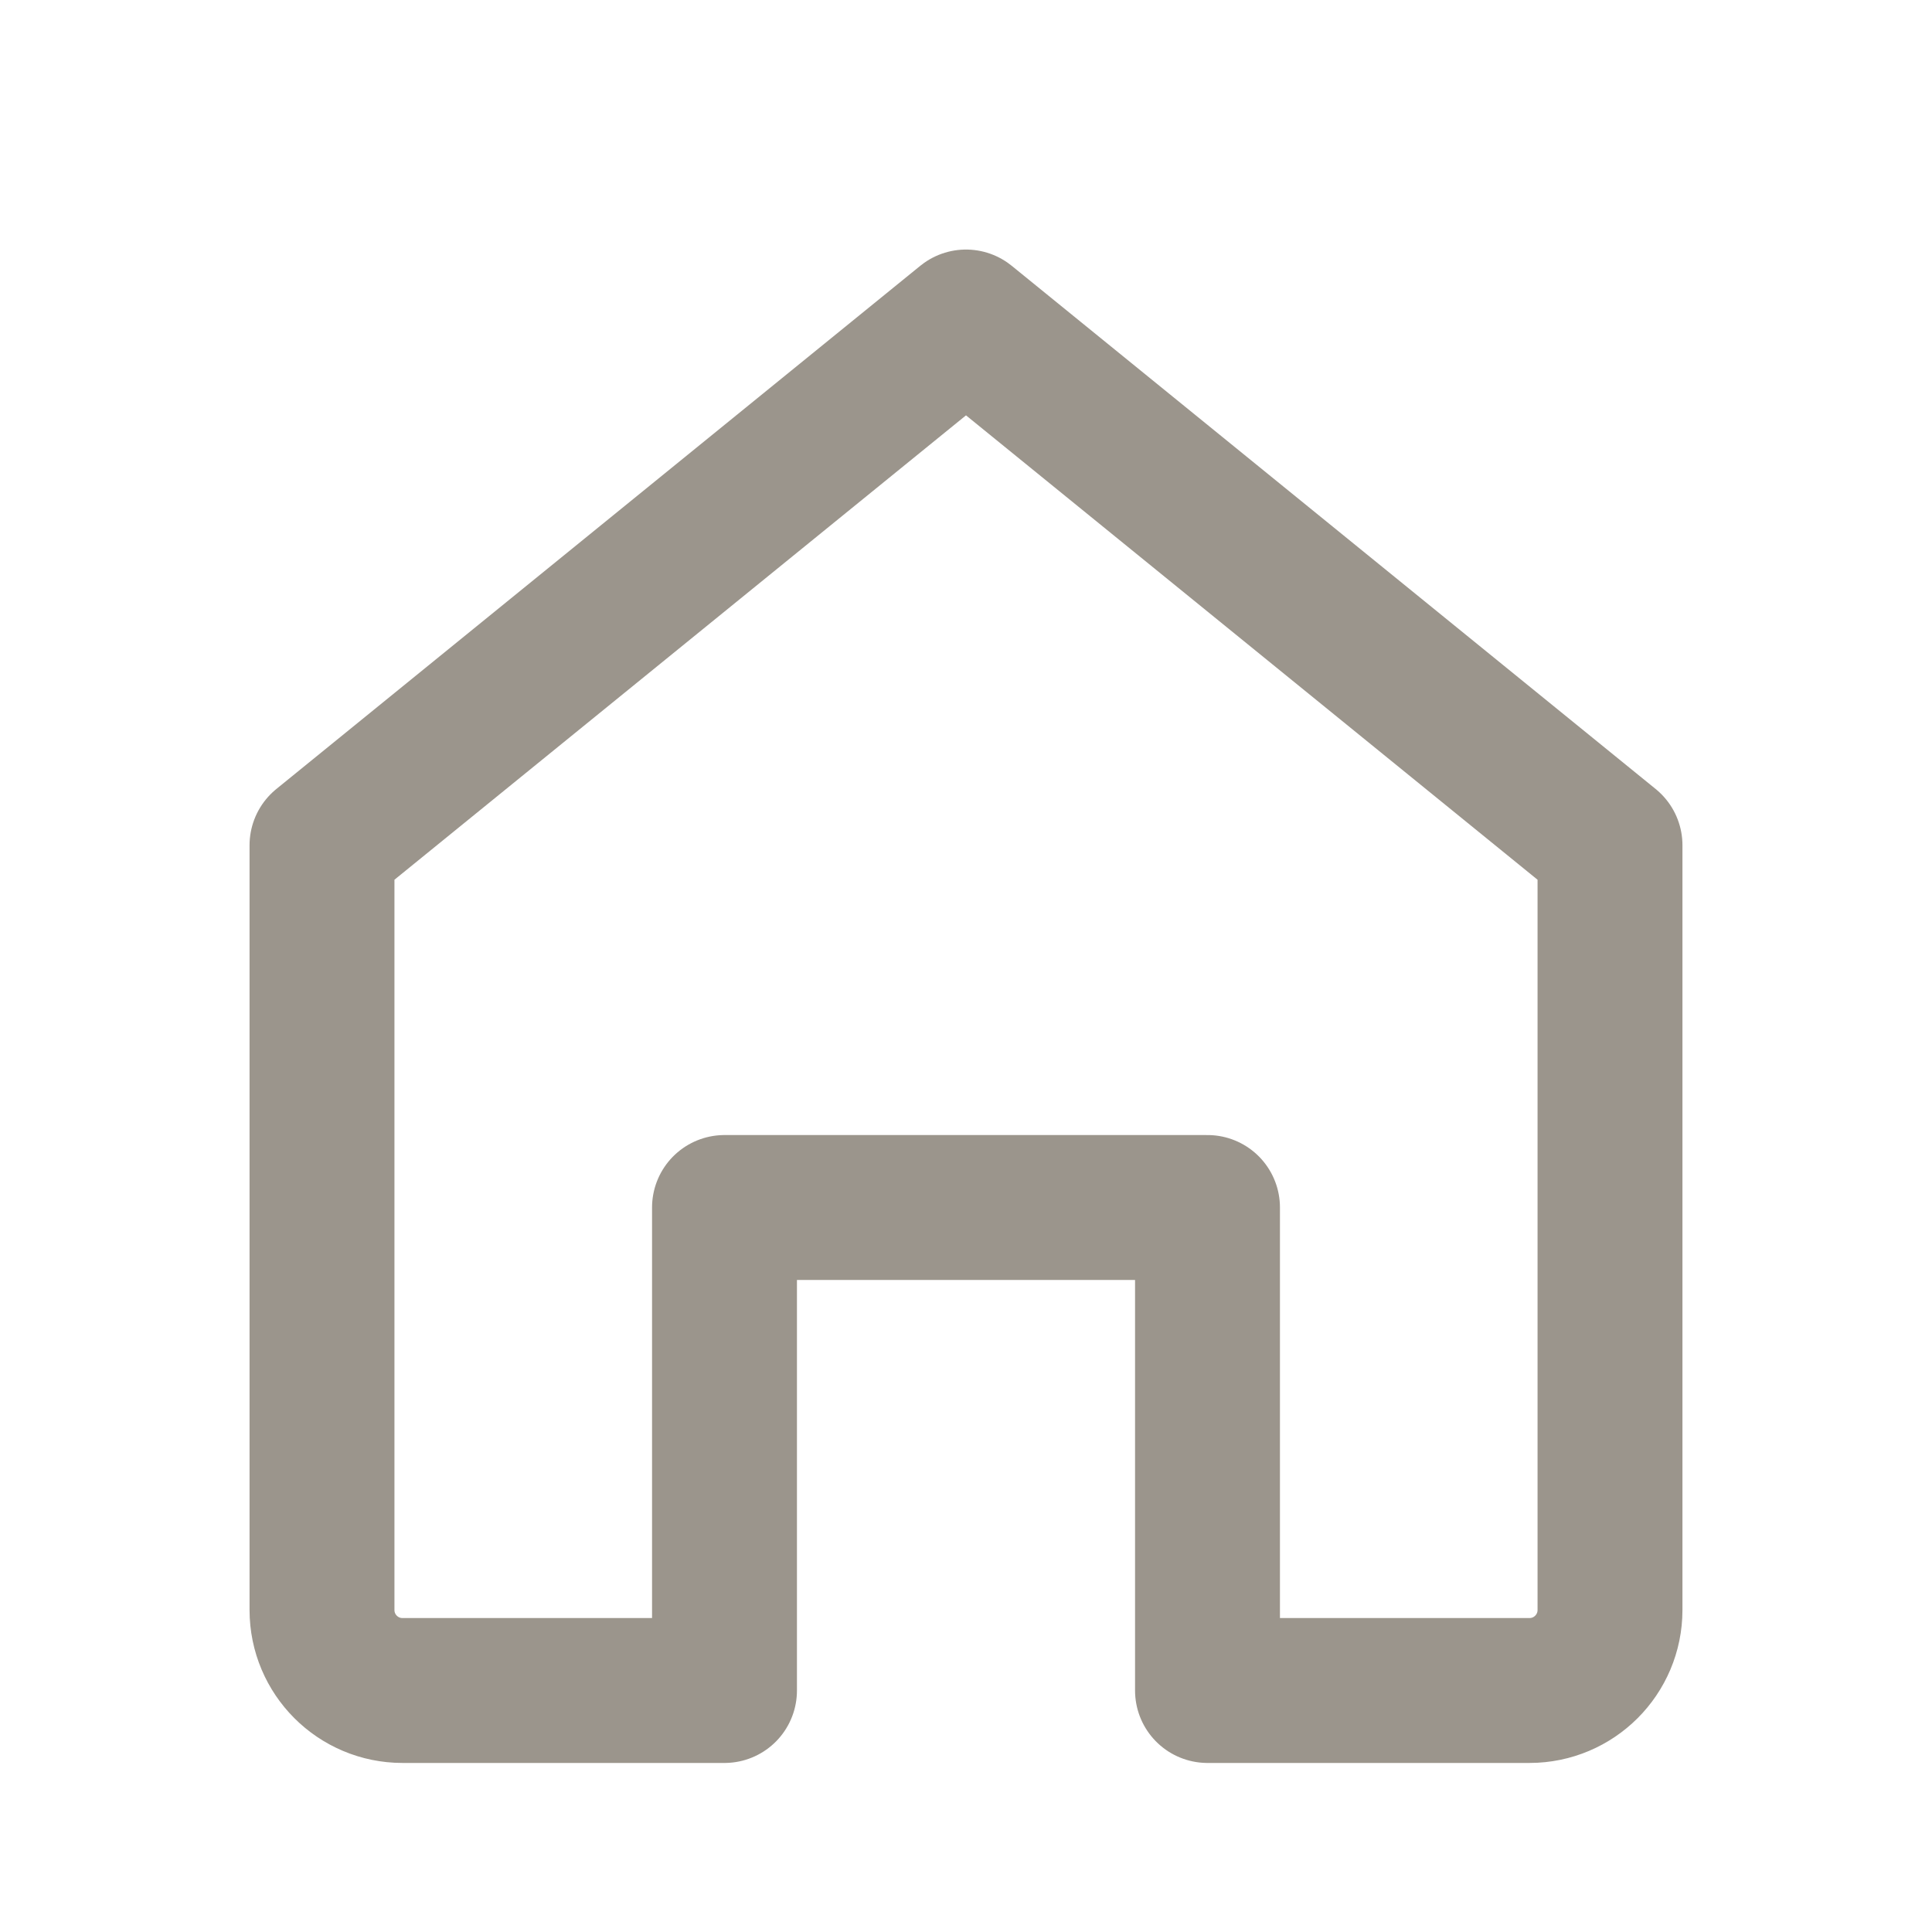
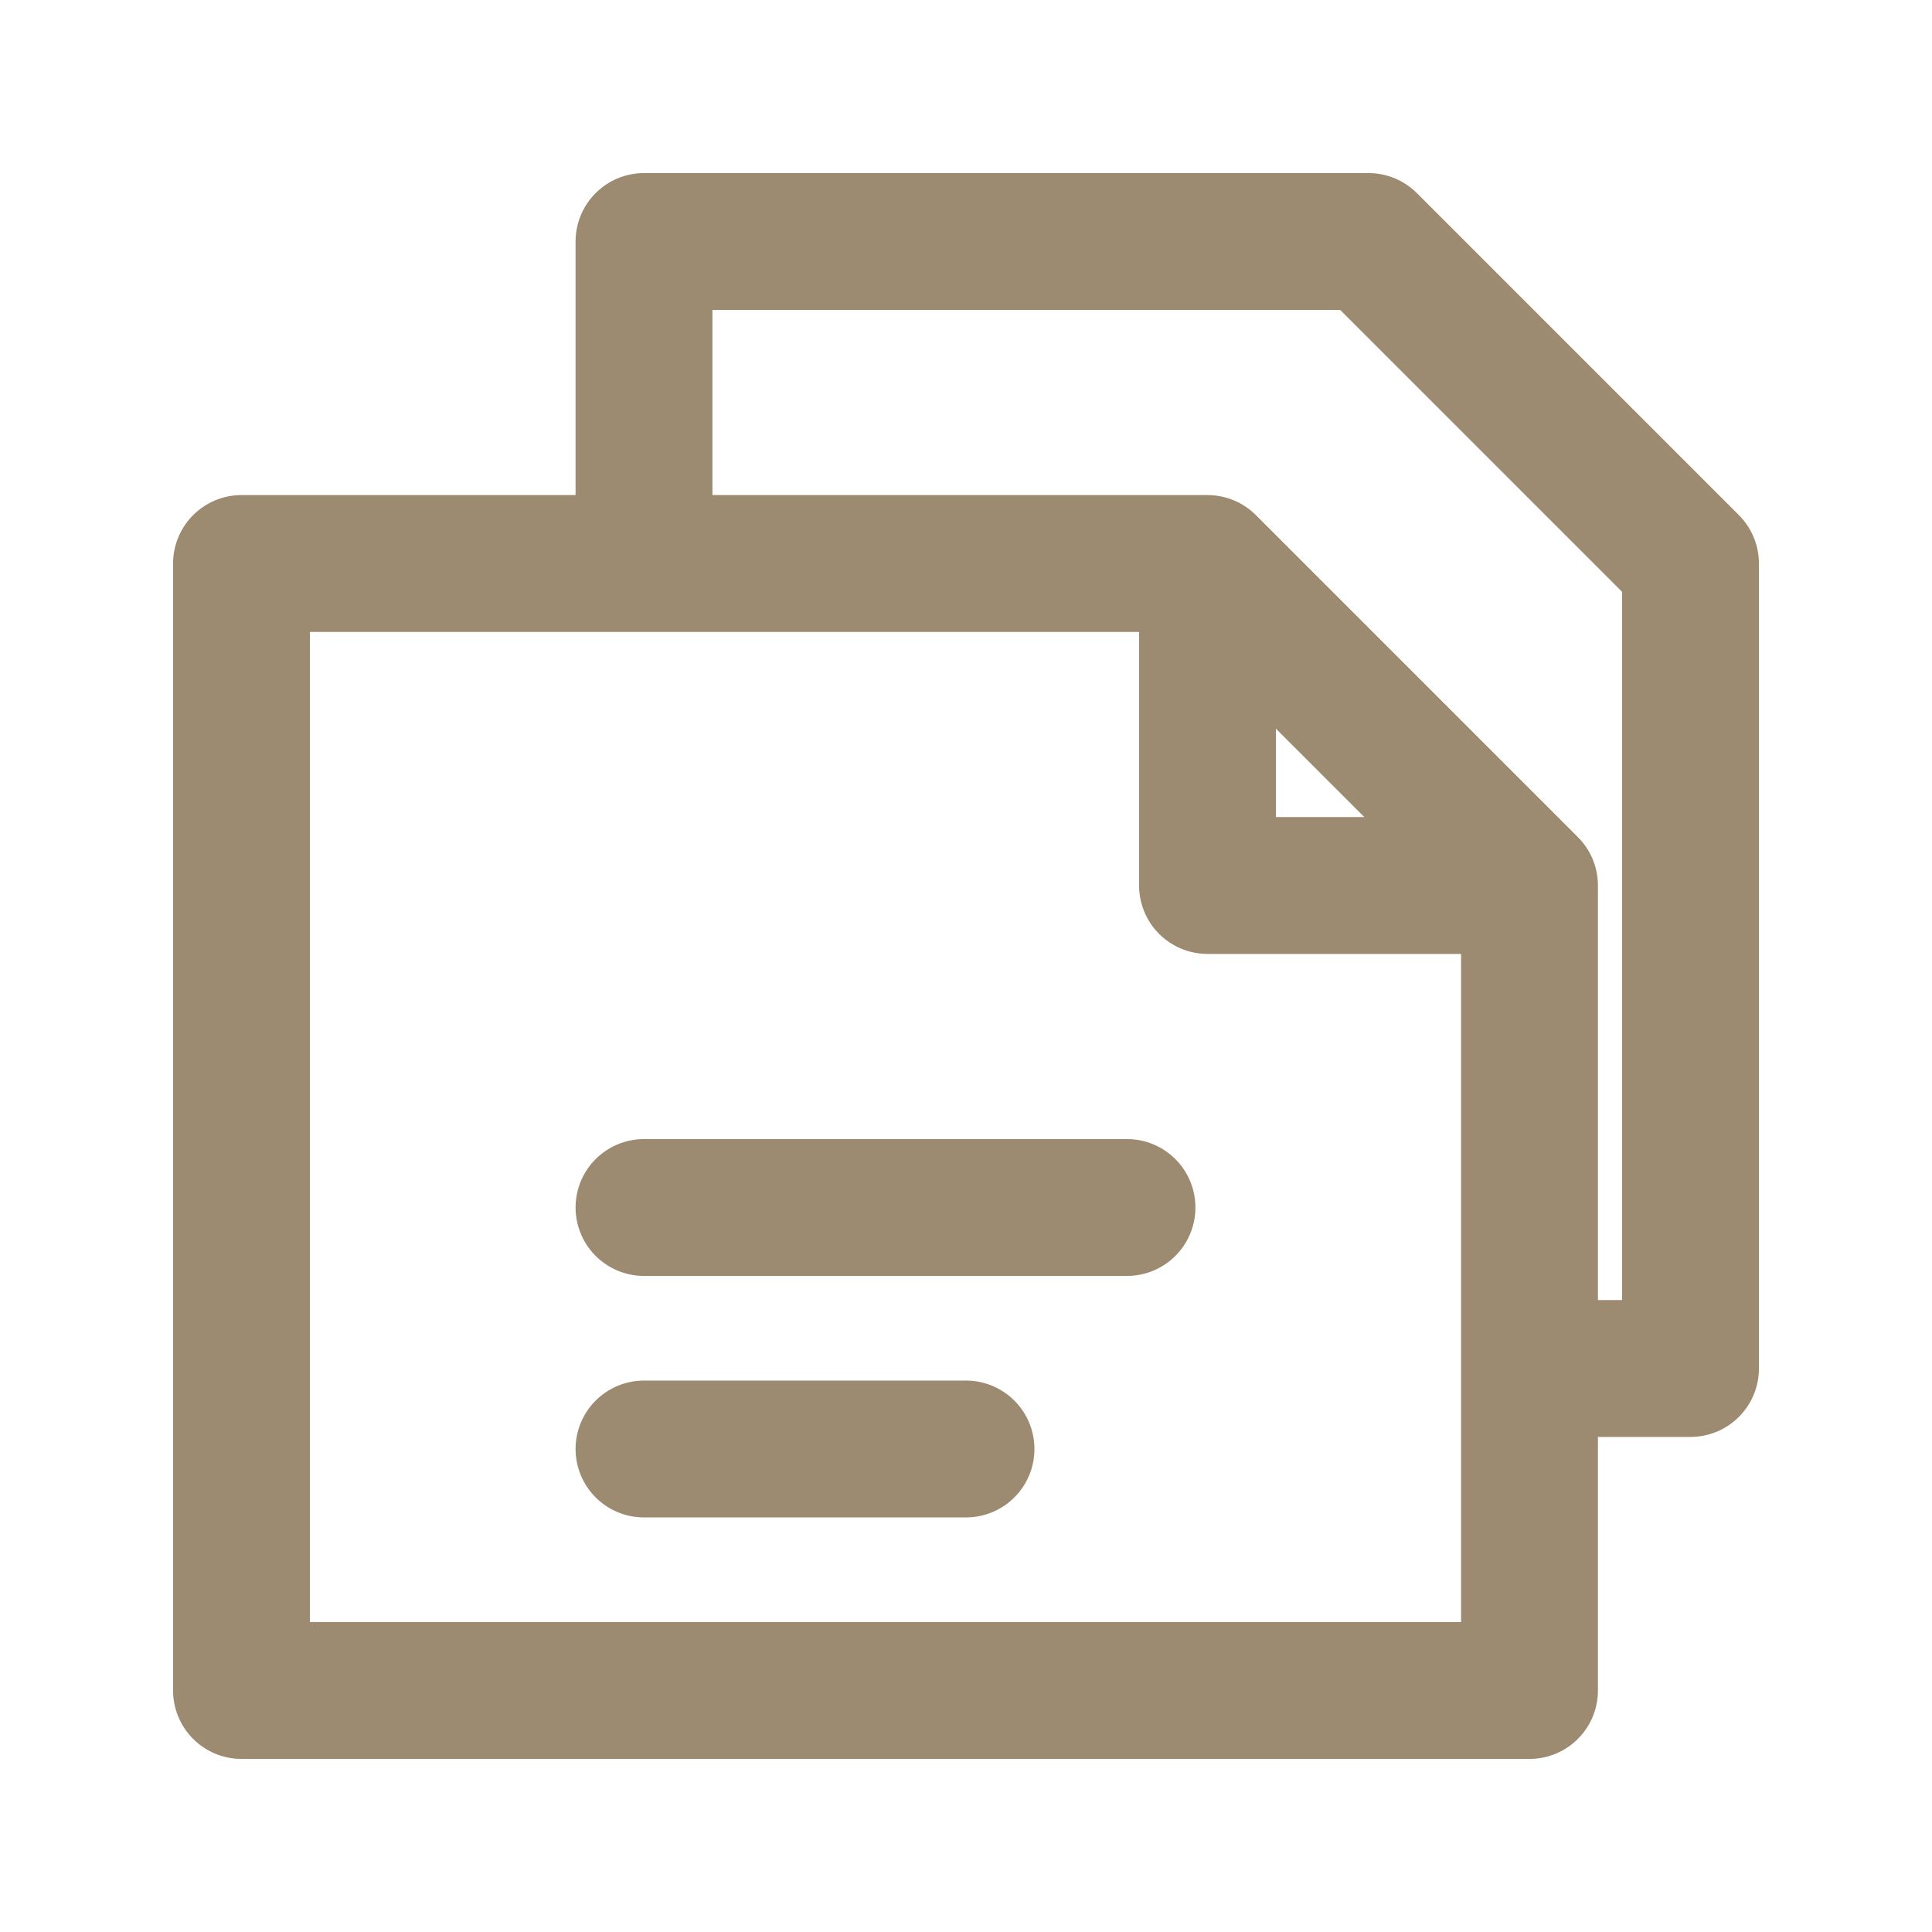
- <svg xmlns="http://www.w3.org/2000/svg" viewBox="0 0 24 24" fill="none" stroke="#9B958C" stroke-width="1.8" stroke-linecap="round" stroke-linejoin="round">
-   <path d="M4 10.5 12 4l8 6.5V20a1 1 0 0 1-1 1h-4v-6H9v6H5a1 1 0 0 1-1-1v-9.5Z" />
+ <svg xmlns="http://www.w3.org/2000/svg" viewBox="0 0 24 24" fill="none" stroke="#9c8a71" stroke-width="1.7" stroke-linecap="round" stroke-linejoin="round">
+   <path d="M3 7h12l4 4v10H3zM15 7v4h4M8 7V3h9l4 4v10h-2M8 15h6M8 18h4" />
</svg>
